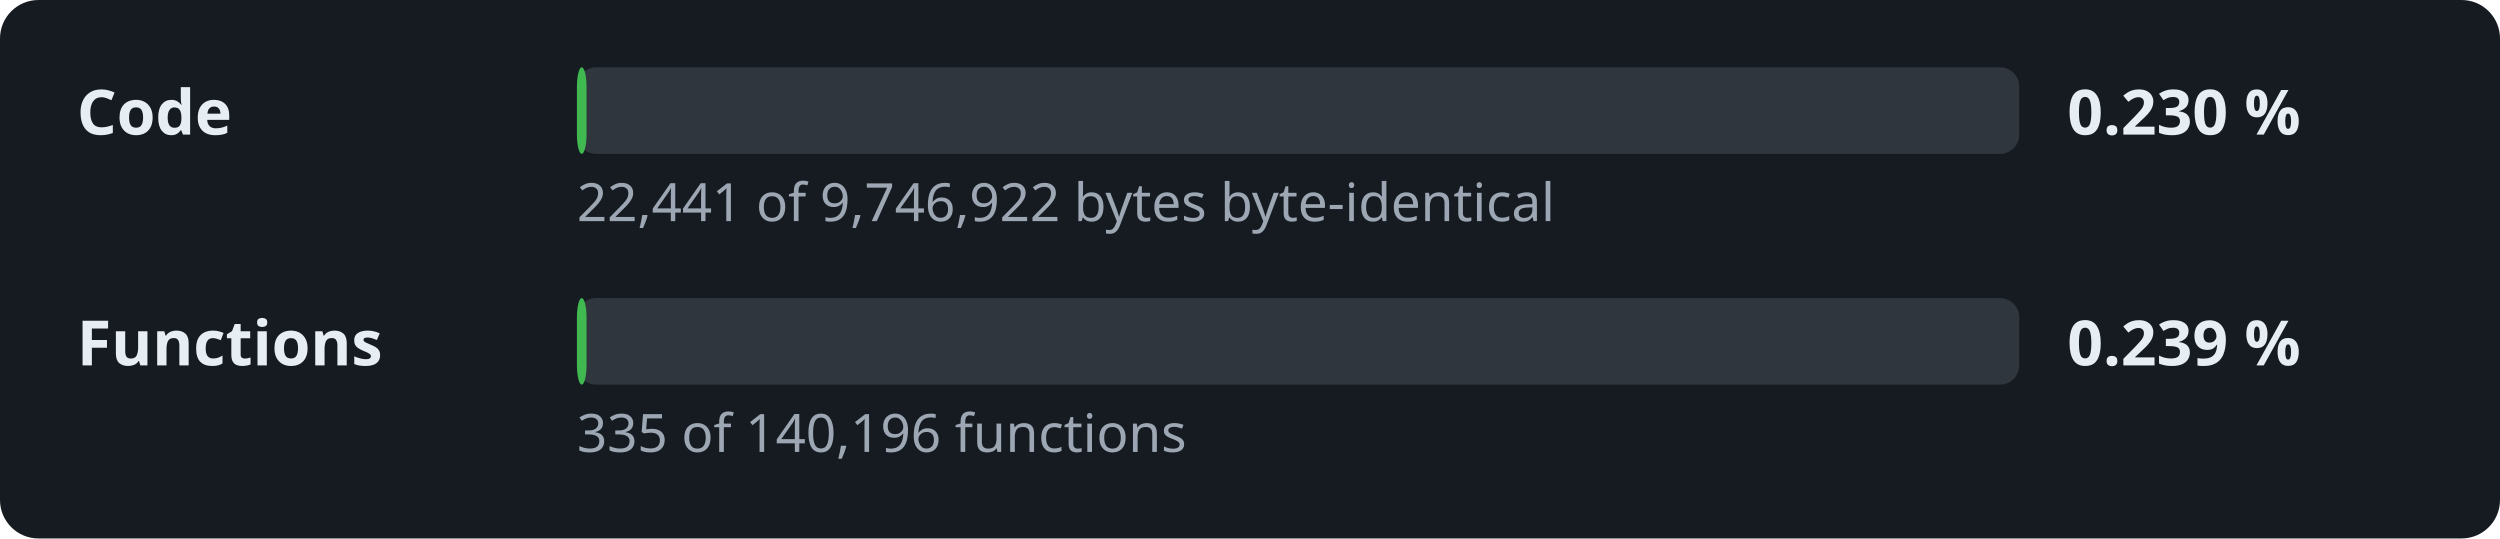
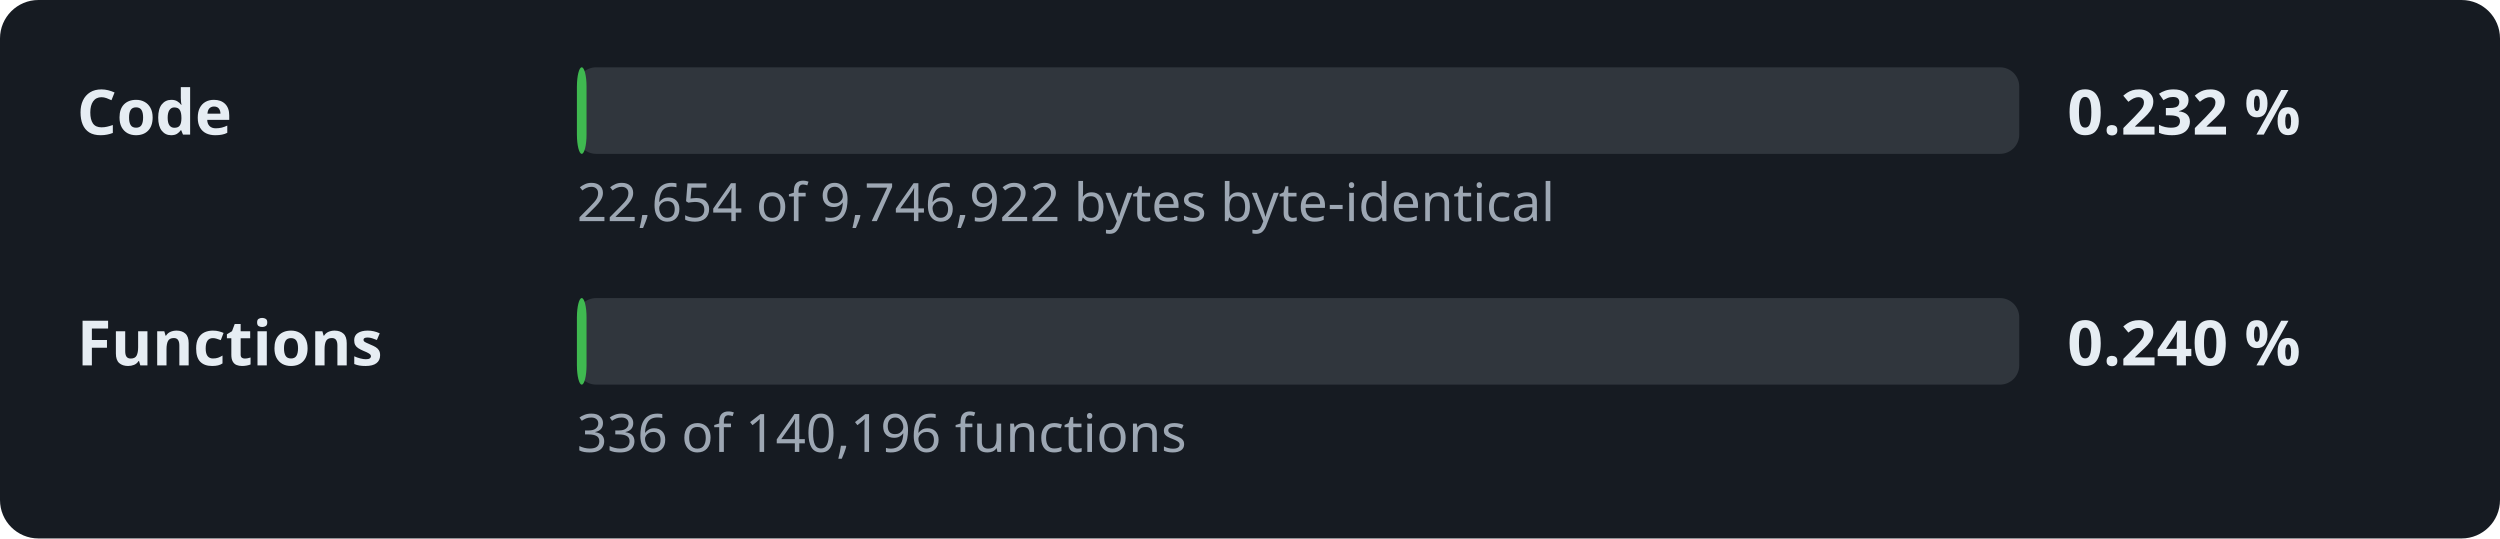
- <svg xmlns="http://www.w3.org/2000/svg" width="520" height="112" viewBox="0 0 520 112" role="img" aria-label="Decompilation progress: 0.230 % of the code">
+ <svg xmlns="http://www.w3.org/2000/svg" width="520" height="112" viewBox="0 0 520 112" role="img" aria-label="Decompilation progress: 0.232 % of the code">
  <style>.l,.v{font:600 13px sans-serif;fill:#e6edf3}.d{font:11px sans-serif;fill:#9da7b3}.t{fill:#30363d}.f{fill:#3fb950}</style>
  <rect width="520" height="112" rx="8" fill="#161b22" />
  <text x="16" y="28" class="l">Code</text>
  <rect x="120" y="14" width="300" height="18" rx="4" class="t" />
  <rect x="120" y="14" width="2.0" height="18" rx="4" class="f" />
-   <text x="430" y="28" class="v">0.230 %</text>
-   <text x="120" y="46" class="d">22,441 of 9,746,922 bytes byte-identical</text>
+   <text x="430" y="28" class="v">0.232 %</text>
+   <text x="120" y="46" class="d">22,654 of 9,746,922 bytes byte-identical</text>
  <text x="16" y="76" class="l">Functions</text>
  <rect x="120" y="62" width="300" height="18" rx="4" class="t" />
  <rect x="120" y="62" width="2.0" height="18" rx="4" class="f" />
-   <text x="430" y="76" class="v">0.239 %</text>
-   <text x="120" y="94" class="d">335 of 140,196 functions</text>
+   <text x="430" y="76" class="v">0.240 %</text>
+   <text x="120" y="94" class="d">336 of 140,196 functions</text>
</svg>
